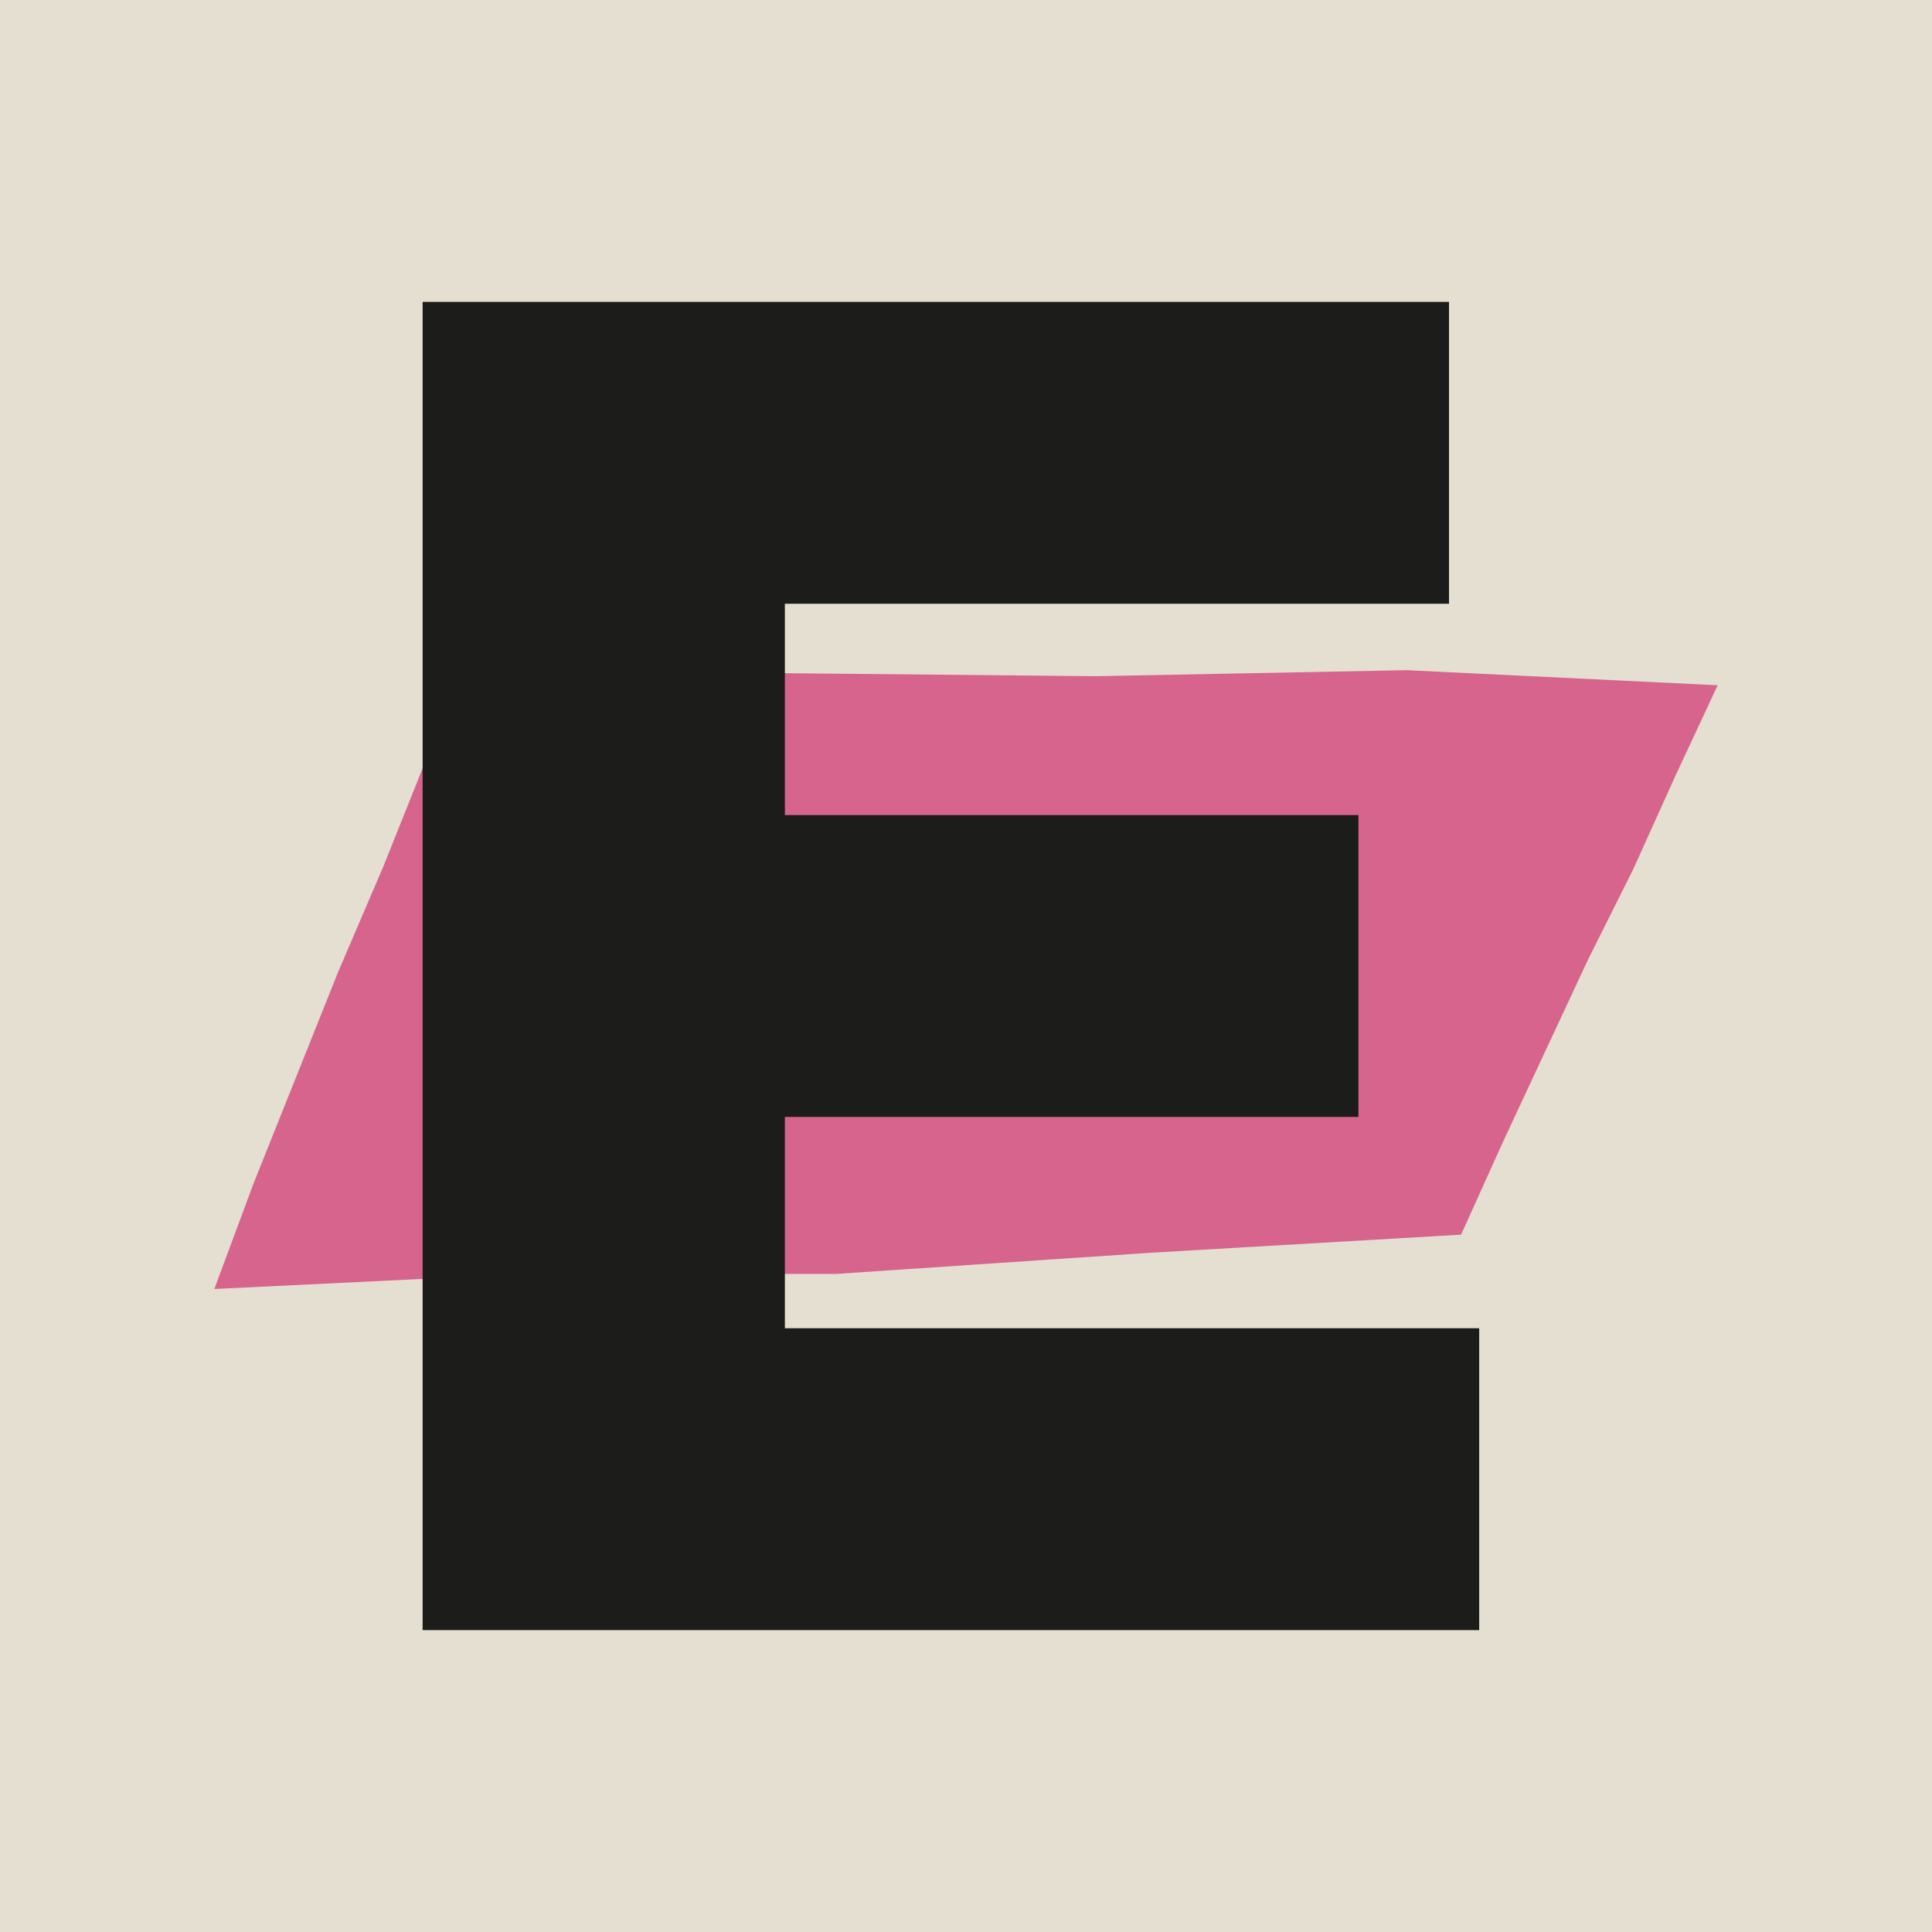
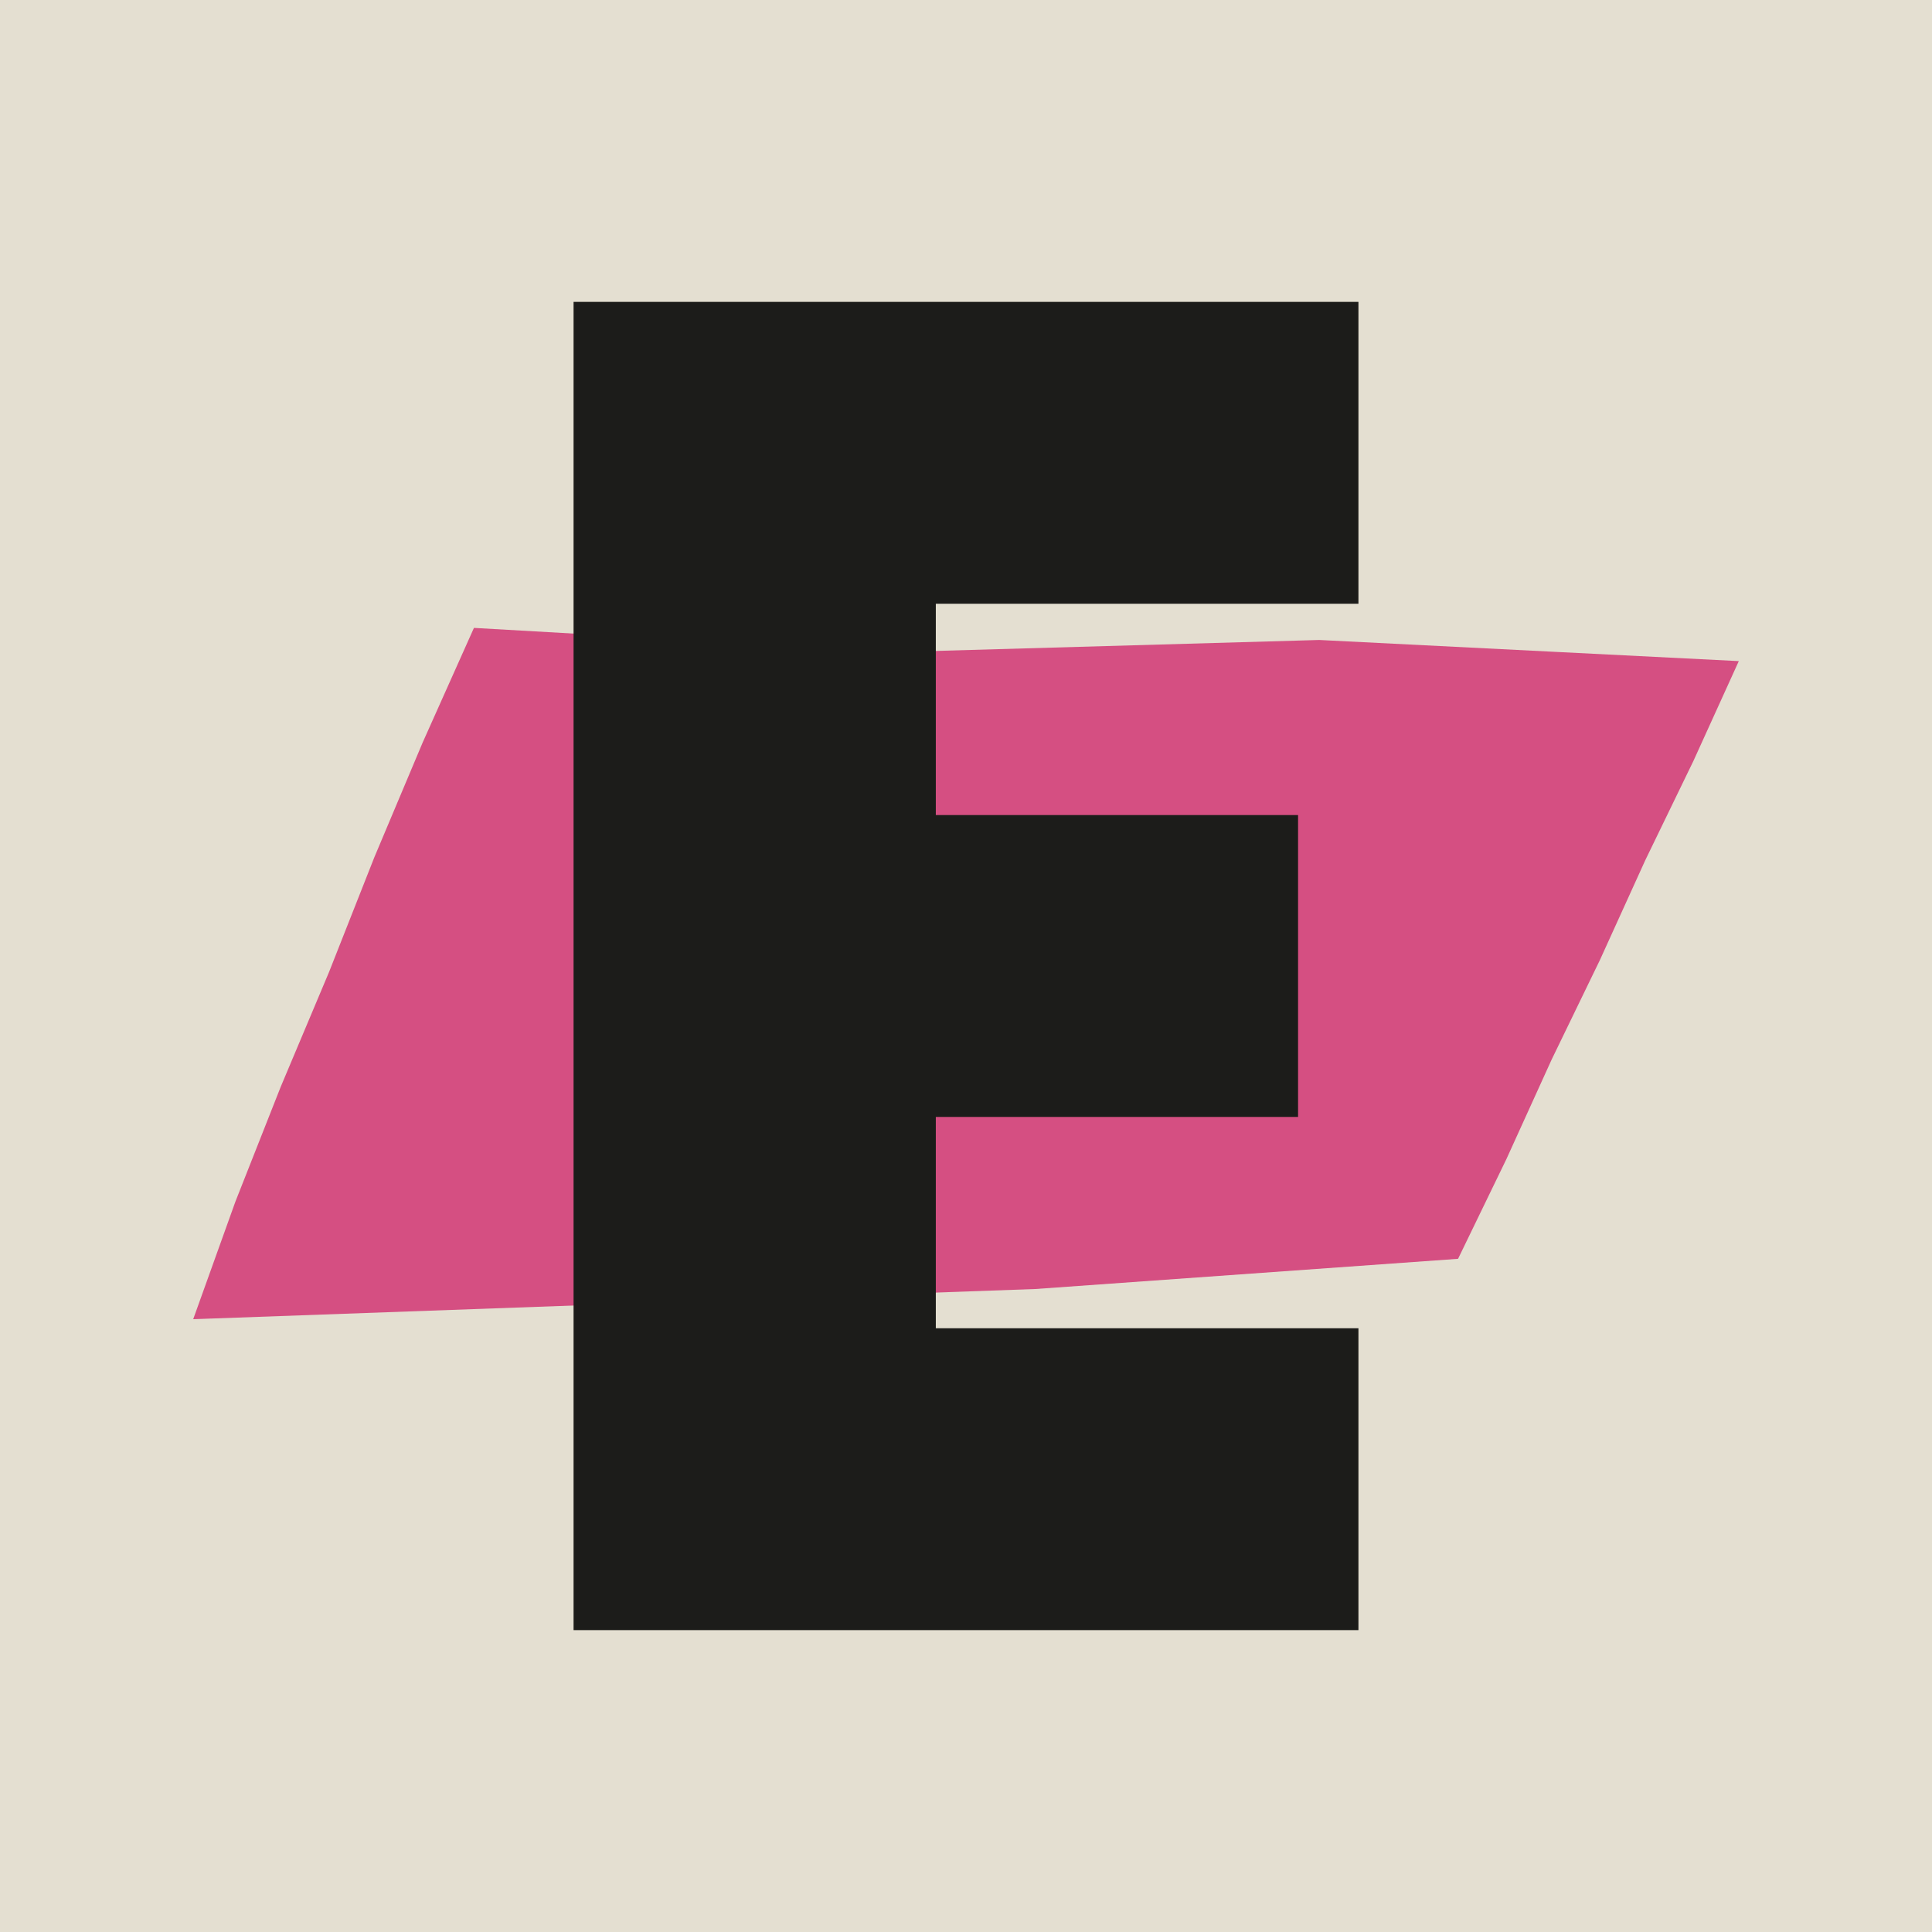
<svg xmlns="http://www.w3.org/2000/svg" viewBox="0 0 64 64">
  <rect width="64" height="64" fill="#E4DFD1" />
-   <path fill="#D7648D" d="M15.6 21.7L25.9 22.3 36.3 22.4 46.6 22.2 56.9 22.7 55.5 25.7 54.1 28.8 52.6 31.8 51.2 34.8 49.8 37.8 48.4 40.9 38.1 41.5 27.7 42.2 17.4 42.2 7.1 42.7 8.4 39.2 9.8 35.7 11.2 32.2 12.7 28.7 14.1 25.2Z" />
-   <path fill="#1C1C1A" d="M14 10h34v10H26v7h19v10H26v7h23v10H14z" />
+   <path fill="#D54F82" d="M15.7 20.8L29.7 21.6 43.7 21.2 57.6 21.9 56.1 25.2 54.5 28.5 53 31.8 51.4 35.1 49.9 38.4 48.3 41.7 34.3 42.7 20.3 43.2 6.4 43.7 7.8 39.8 9.3 36 10.9 32.2 12.4 28.4 14 24.6Z" />
+   <path fill="#1C1C1A" d="M19 10h26v10H31v7h12v10H31v7h14v10H19z" />
</svg>
